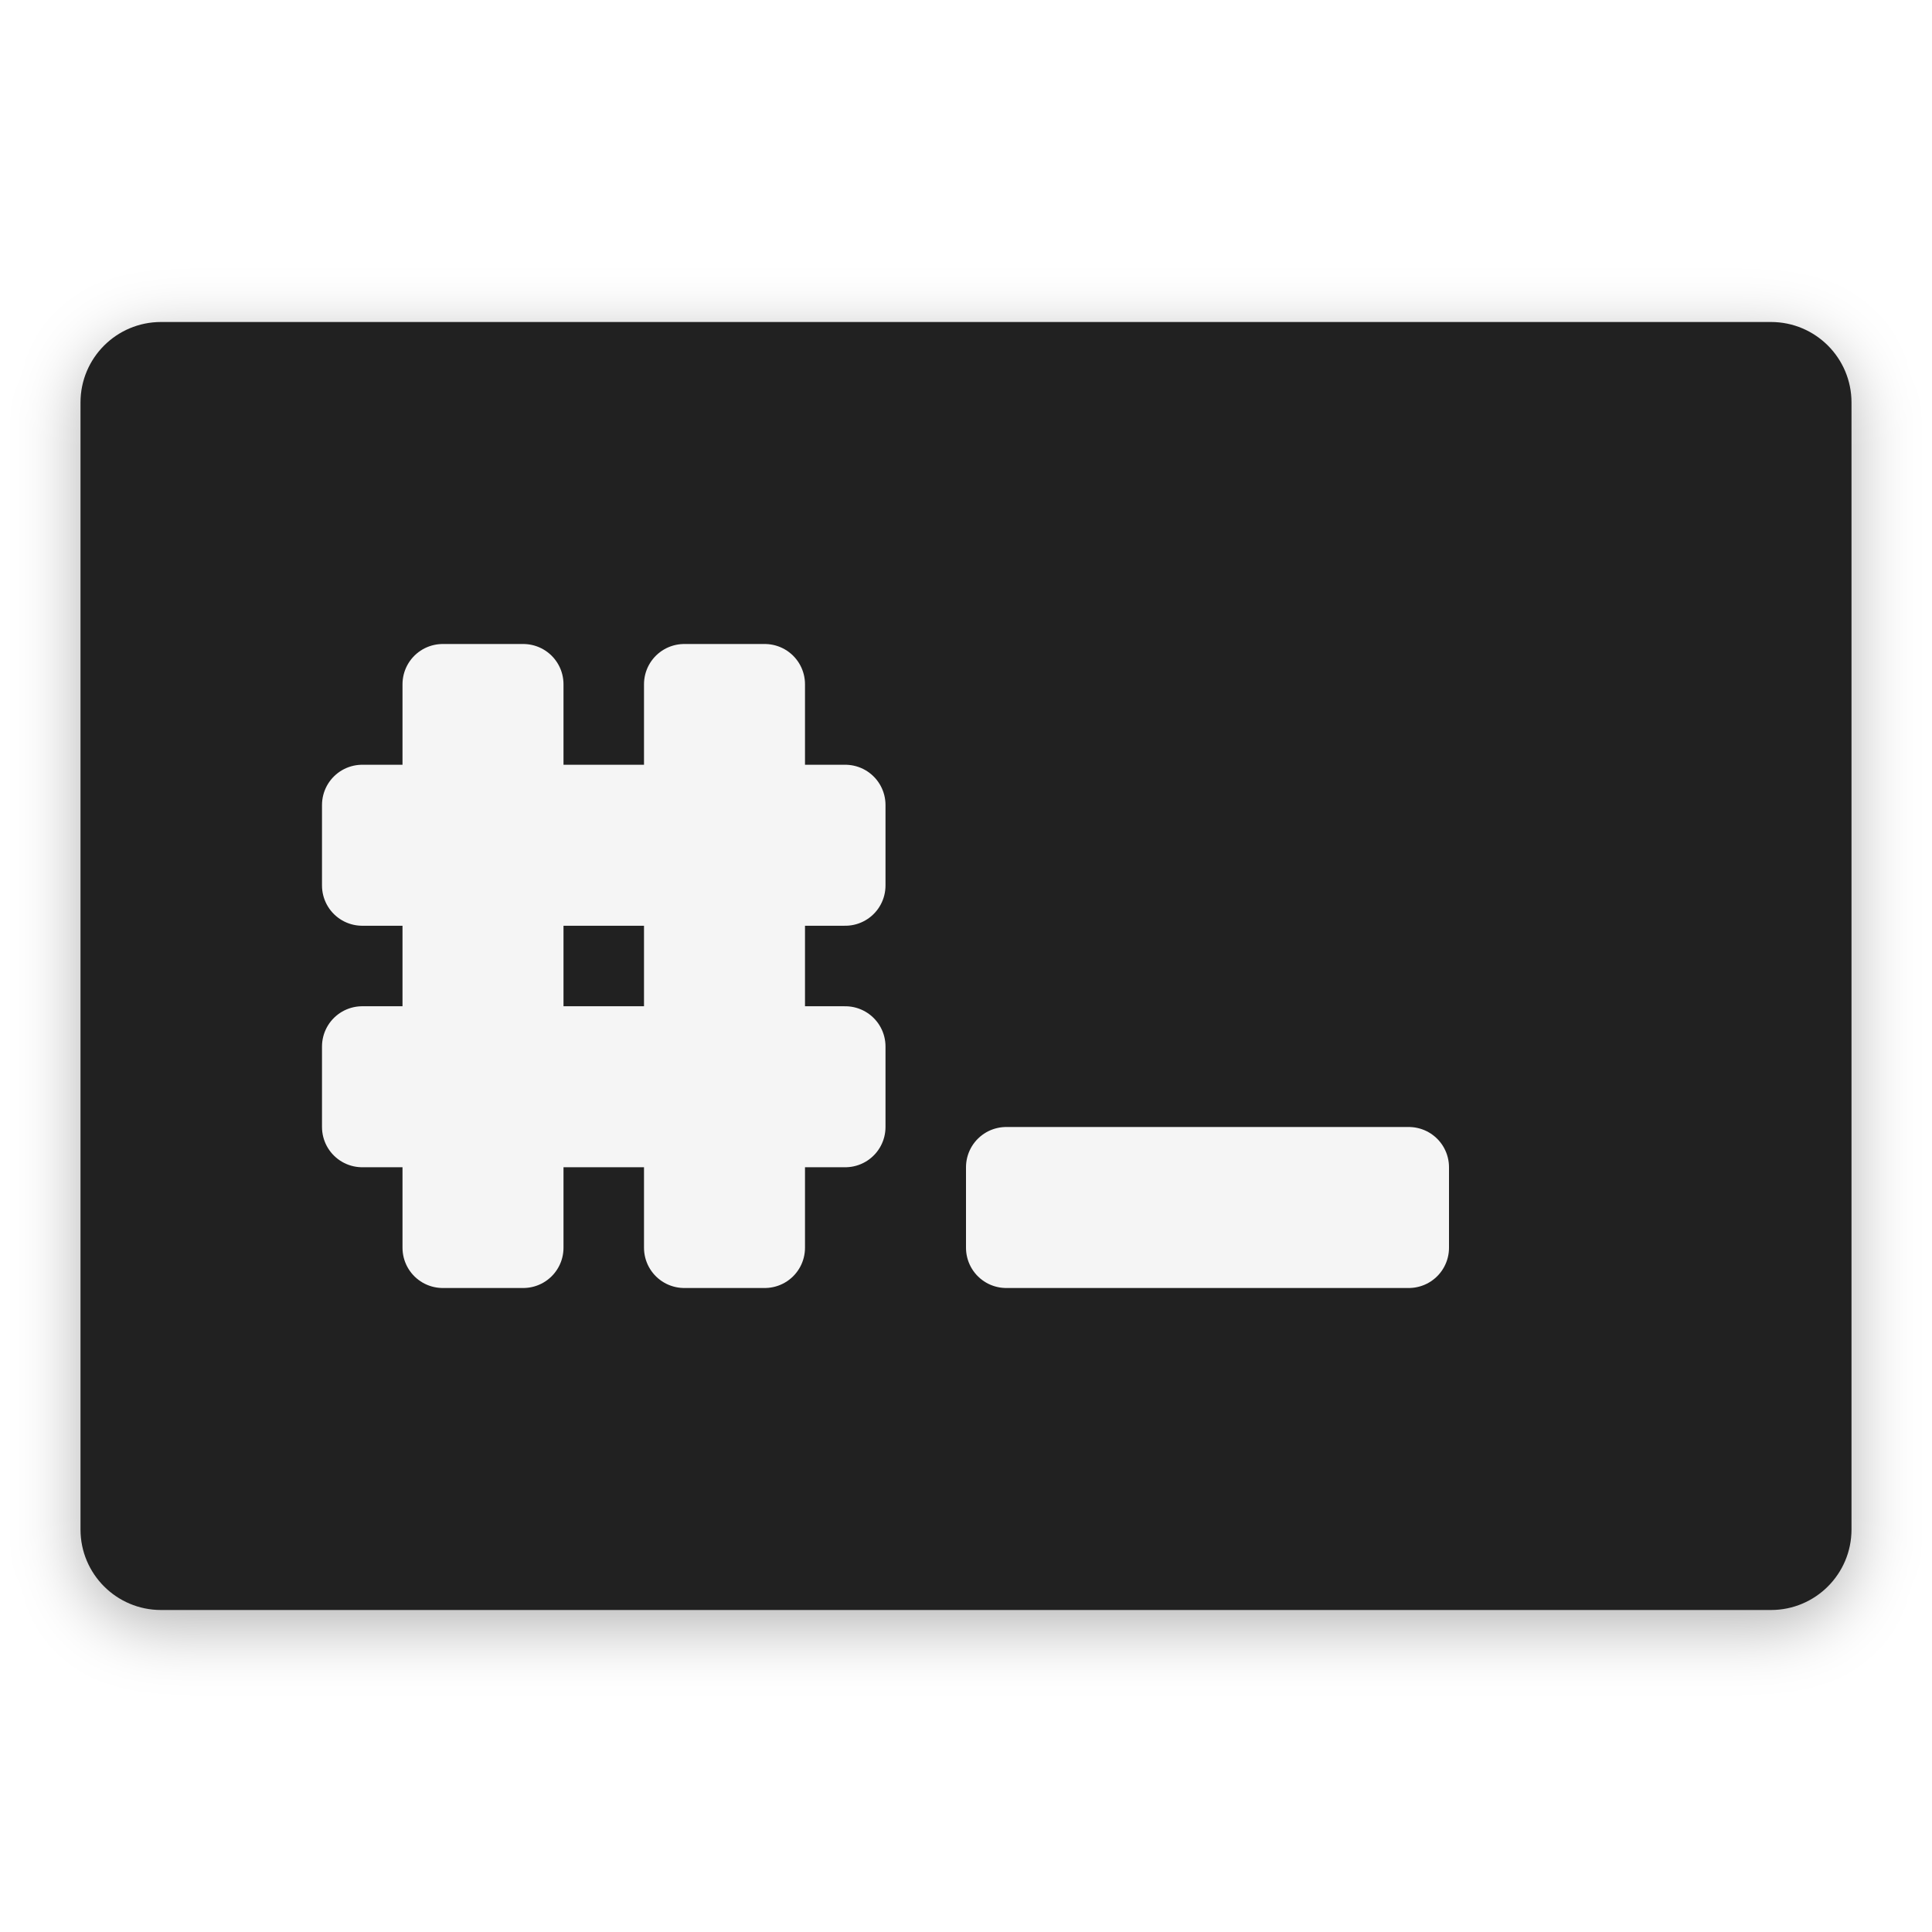
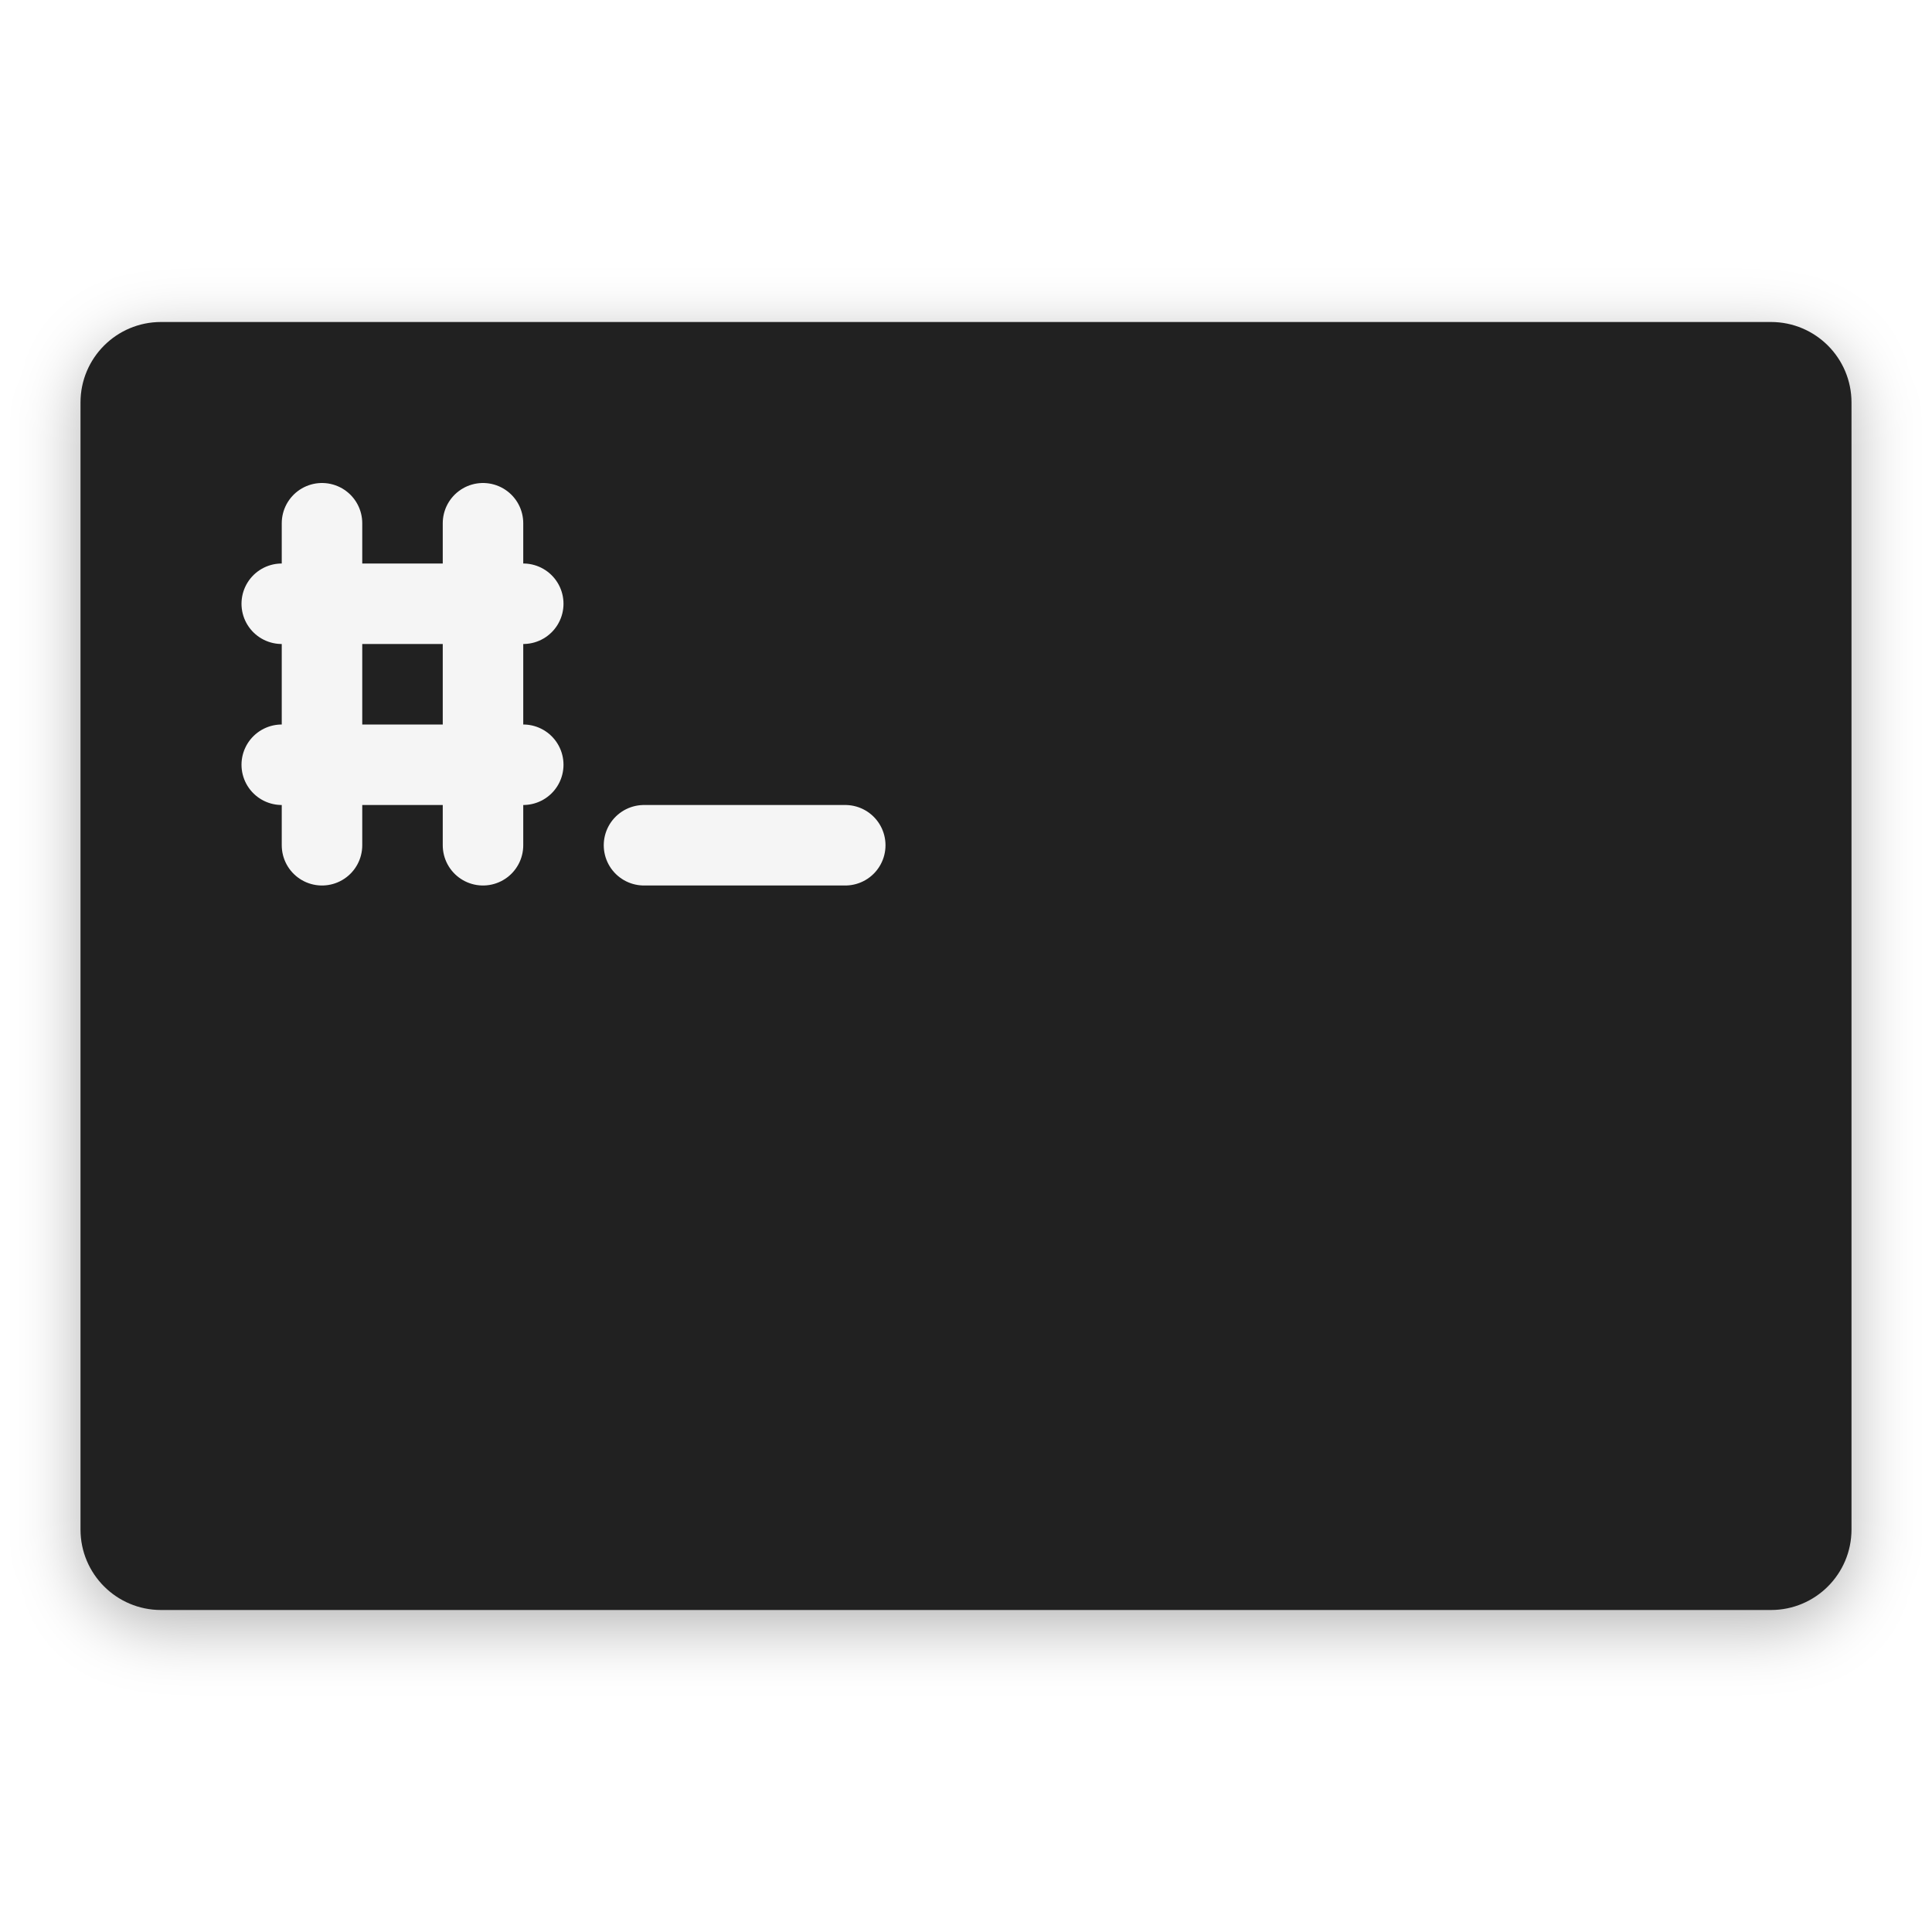
<svg xmlns="http://www.w3.org/2000/svg" width="48" height="48" id="svg4152" version="1.1" viewBox="0 0 48 48">
  <defs id="defs4154">
    <filter style="color-interpolation-filters:sRGB;" id="filter4138">
      <feFlood flood-opacity="0.298" flood-color="rgb(0,0,0)" result="flood" id="feFlood4140" />
      <feComposite in="flood" in2="SourceGraphic" operator="in" result="composite1" id="feComposite4142" />
      <feGaussianBlur in="composite1" stdDeviation="0.8" result="blur" id="feGaussianBlur4144" />
      <feOffset dx="0" dy="0.4" result="offset" id="feOffset4146" />
      <feComposite in="SourceGraphic" in2="offset" operator="over" result="composite2" id="feComposite4148" />
    </filter>
+     <filter style="color-interpolation-filters:sRGB" id="filter4138-3">
+       <feFlood flood-opacity="0.298" flood-color="rgb(0,0,0)" result="flood" id="feFlood4140-6" />
+       <feComposite in="flood" in2="SourceGraphic" operator="in" result="composite1" id="feComposite4142-7" />
+       <feGaussianBlur in="composite1" stdDeviation="0.8" result="blur" id="feGaussianBlur4144-5" />
+       <feOffset dx="0" dy="0.4" result="offset" id="feOffset4146-3" />
+       <feComposite in="SourceGraphic" in2="offset" operator="over" result="composite2" id="feComposite4148-5" />
+     </filter>
  </defs>
  <g id="layer1" transform="translate(0,32)">
-     <rect style="color:#000000;clip-rule:nonzero;display:inline;overflow:visible;visibility:visible;opacity:1;isolation:auto;mix-blend-mode:normal;color-interpolation:sRGB;color-interpolation-filters:linearRGB;solid-color:#000000;solid-opacity:1;fill:#212121;fill-opacity:1;fill-rule:evenodd;stroke:none;stroke-width:0.1;stroke-linecap:round;stroke-linejoin:round;stroke-miterlimit:4;stroke-dasharray:none;stroke-dashoffset:0;stroke-opacity:0.251;color-rendering:auto;image-rendering:auto;shape-rendering:auto;text-rendering:auto;enable-background:accumulate;filter:url(#filter4138)" id="rect4142-6" width="44" height="32" x="2" y="-24" ry="2" rx="2" />
-     <path style="fill:none;fill-rule:evenodd;stroke:#f5f5f5;stroke-width:2;stroke-linecap:round;stroke-linejoin:round;stroke-miterlimit:4;stroke-dasharray:none;stroke-opacity:1" d="m 25,-1 10,0 0,-2 -10,0 z" id="path4160" />
-     <path style="fill:none;fill-rule:evenodd;stroke:#f5f5f5;stroke-width:2;stroke-linecap:round;stroke-linejoin:round;stroke-miterlimit:4;stroke-dasharray:none;stroke-opacity:1" d="m 11,-15 0,14 2,0 0,-14 z" id="path4143-7" />
-     <path style="fill:none;fill-rule:evenodd;stroke:#f5f5f5;stroke-width:2;stroke-linecap:round;stroke-linejoin:round;stroke-miterlimit:4;stroke-dasharray:none;stroke-opacity:1" d="m 17,-15 0,14 2,0 0,-14 z" id="path4143-3-0" />
-     <path style="fill:none;fill-rule:evenodd;stroke:#f5f5f5;stroke-width:2;stroke-linecap:round;stroke-linejoin:round;stroke-miterlimit:4;stroke-dasharray:none;stroke-opacity:1" d="m 9,-12 0,2 12,0 0,-2 z" id="path4143-6-9" />
-     <path style="fill:none;fill-rule:evenodd;stroke:#f5f5f5;stroke-width:2;stroke-linecap:round;stroke-linejoin:round;stroke-miterlimit:4;stroke-dasharray:none;stroke-opacity:1" d="m 9,-6 0,2 12,0 0,-2 z" id="path4143-6-7-3" />
+     <rect style="color:#000000;clip-rule:nonzero;display:inline;overflow:visible;visibility:visible;opacity:1;isolation:auto;mix-blend-mode:normal;color-interpolation:sRGB;color-interpolation-filters:linearRGB;solid-color:#000000;solid-opacity:1;fill:#212121;fill-opacity:1;fill-rule:evenodd;stroke:none;stroke-width:0.1;stroke-linecap:round;stroke-linejoin:round;stroke-miterlimit:4;stroke-dasharray:none;stroke-dashoffset:0;stroke-opacity:0.251;filter:url(#filter4138-3);color-rendering:auto;image-rendering:auto;shape-rendering:auto;text-rendering:auto;enable-background:accumulate" id="rect4142-6" width="44" height="32" x="2" y="-24" ry="2" rx="2" />
+     <path style="fill:none;fill-rule:evenodd;stroke:#f5f5f5;stroke-width:2;stroke-linecap:round;stroke-linejoin:round;stroke-miterlimit:4;stroke-dasharray:none;stroke-opacity:1" d="m 16,-11 h 5" id="path827-3" />
+     <path style="fill:none;fill-rule:evenodd;stroke:#f5f5f5;stroke-width:2;stroke-linecap:round;stroke-linejoin:round;stroke-miterlimit:4;stroke-dasharray:none;stroke-opacity:1" d="M 7,-13 H 13" id="path827-3-6" />
+     <path style="fill:none;fill-rule:evenodd;stroke:#f5f5f5;stroke-width:2;stroke-linecap:round;stroke-linejoin:round;stroke-miterlimit:4;stroke-dasharray:none;stroke-opacity:1" d="M 7,-17 H 13" id="path827-3-2" />
+     <path style="fill:none;fill-rule:evenodd;stroke:#f5f5f5;stroke-width:2;stroke-linecap:round;stroke-linejoin:round;stroke-miterlimit:4;stroke-dasharray:none;stroke-opacity:1" d="m 12,-19 v 8" id="path827-3-9" />
+     <path style="fill:none;fill-rule:evenodd;stroke:#f5f5f5;stroke-width:2;stroke-linecap:round;stroke-linejoin:round;stroke-miterlimit:4;stroke-dasharray:none;stroke-opacity:1" d="m 8,-19 v 8" id="path827-3-1" />
  </g>
</svg>
